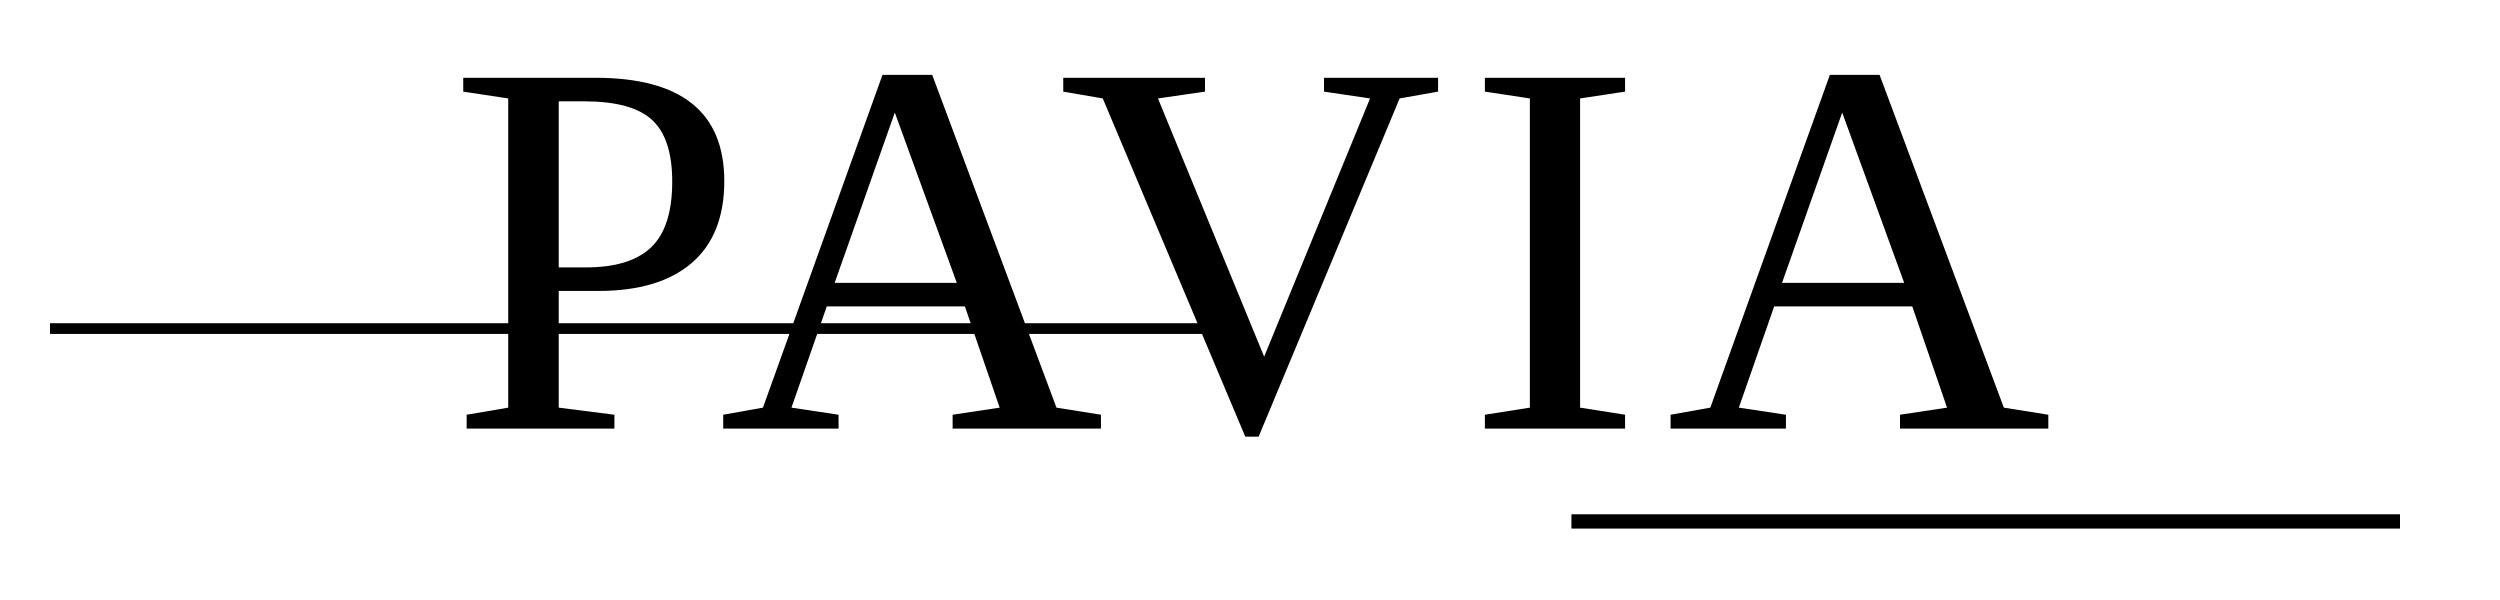
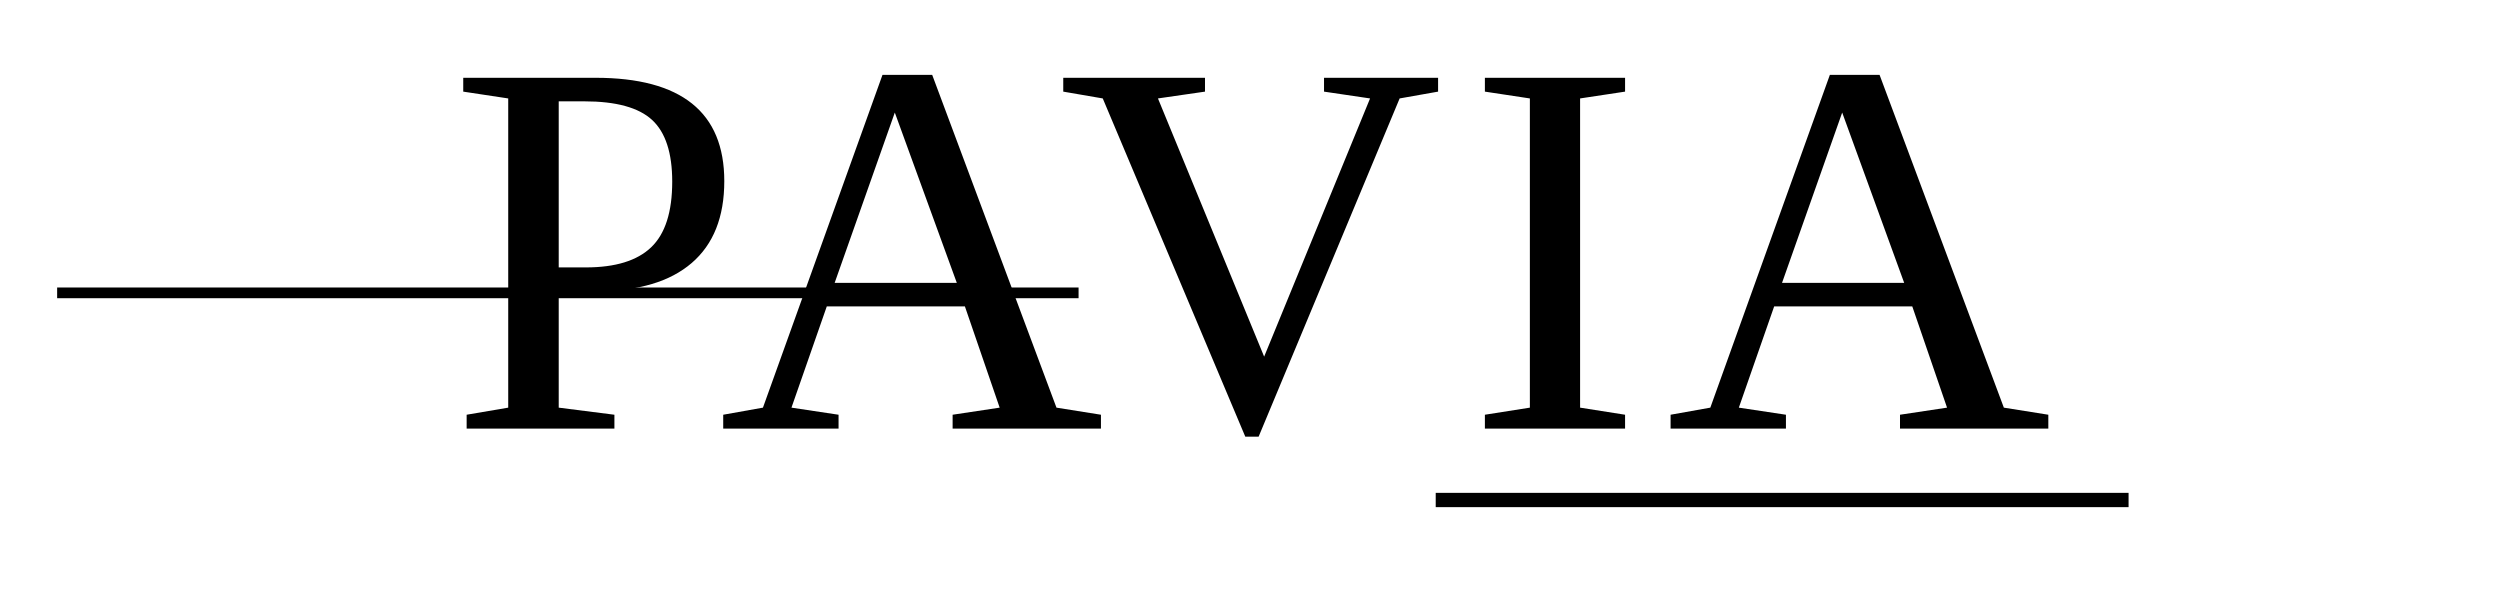
<svg xmlns="http://www.w3.org/2000/svg" viewBox="0 0 700 168" role="img" aria-labelledby="pavia-logo-title">
  <text x="350" y="120" text-anchor="middle" font-family="'Bodoni Moda','Bodoni Moda SC',Didot,'Bodoni MT','Playfair Display',Georgia,'Times New Roman',serif" font-size="150" font-weight="500" letter-spacing="6" fill="currentColor">PAVIA</text>
-   <line x1="14" y1="92" x2="338" y2="92" stroke="currentColor" stroke-width="3" />
-   <line x1="440" y1="146" x2="672" y2="146" stroke="currentColor" stroke-width="4" />
+   <line x1="16" y1="82" x2="302" y2="82" stroke="currentColor" stroke-width="3" />
+   <line x1="402" y1="140" x2="596" y2="140" stroke="currentColor" stroke-width="4" />
</svg>
